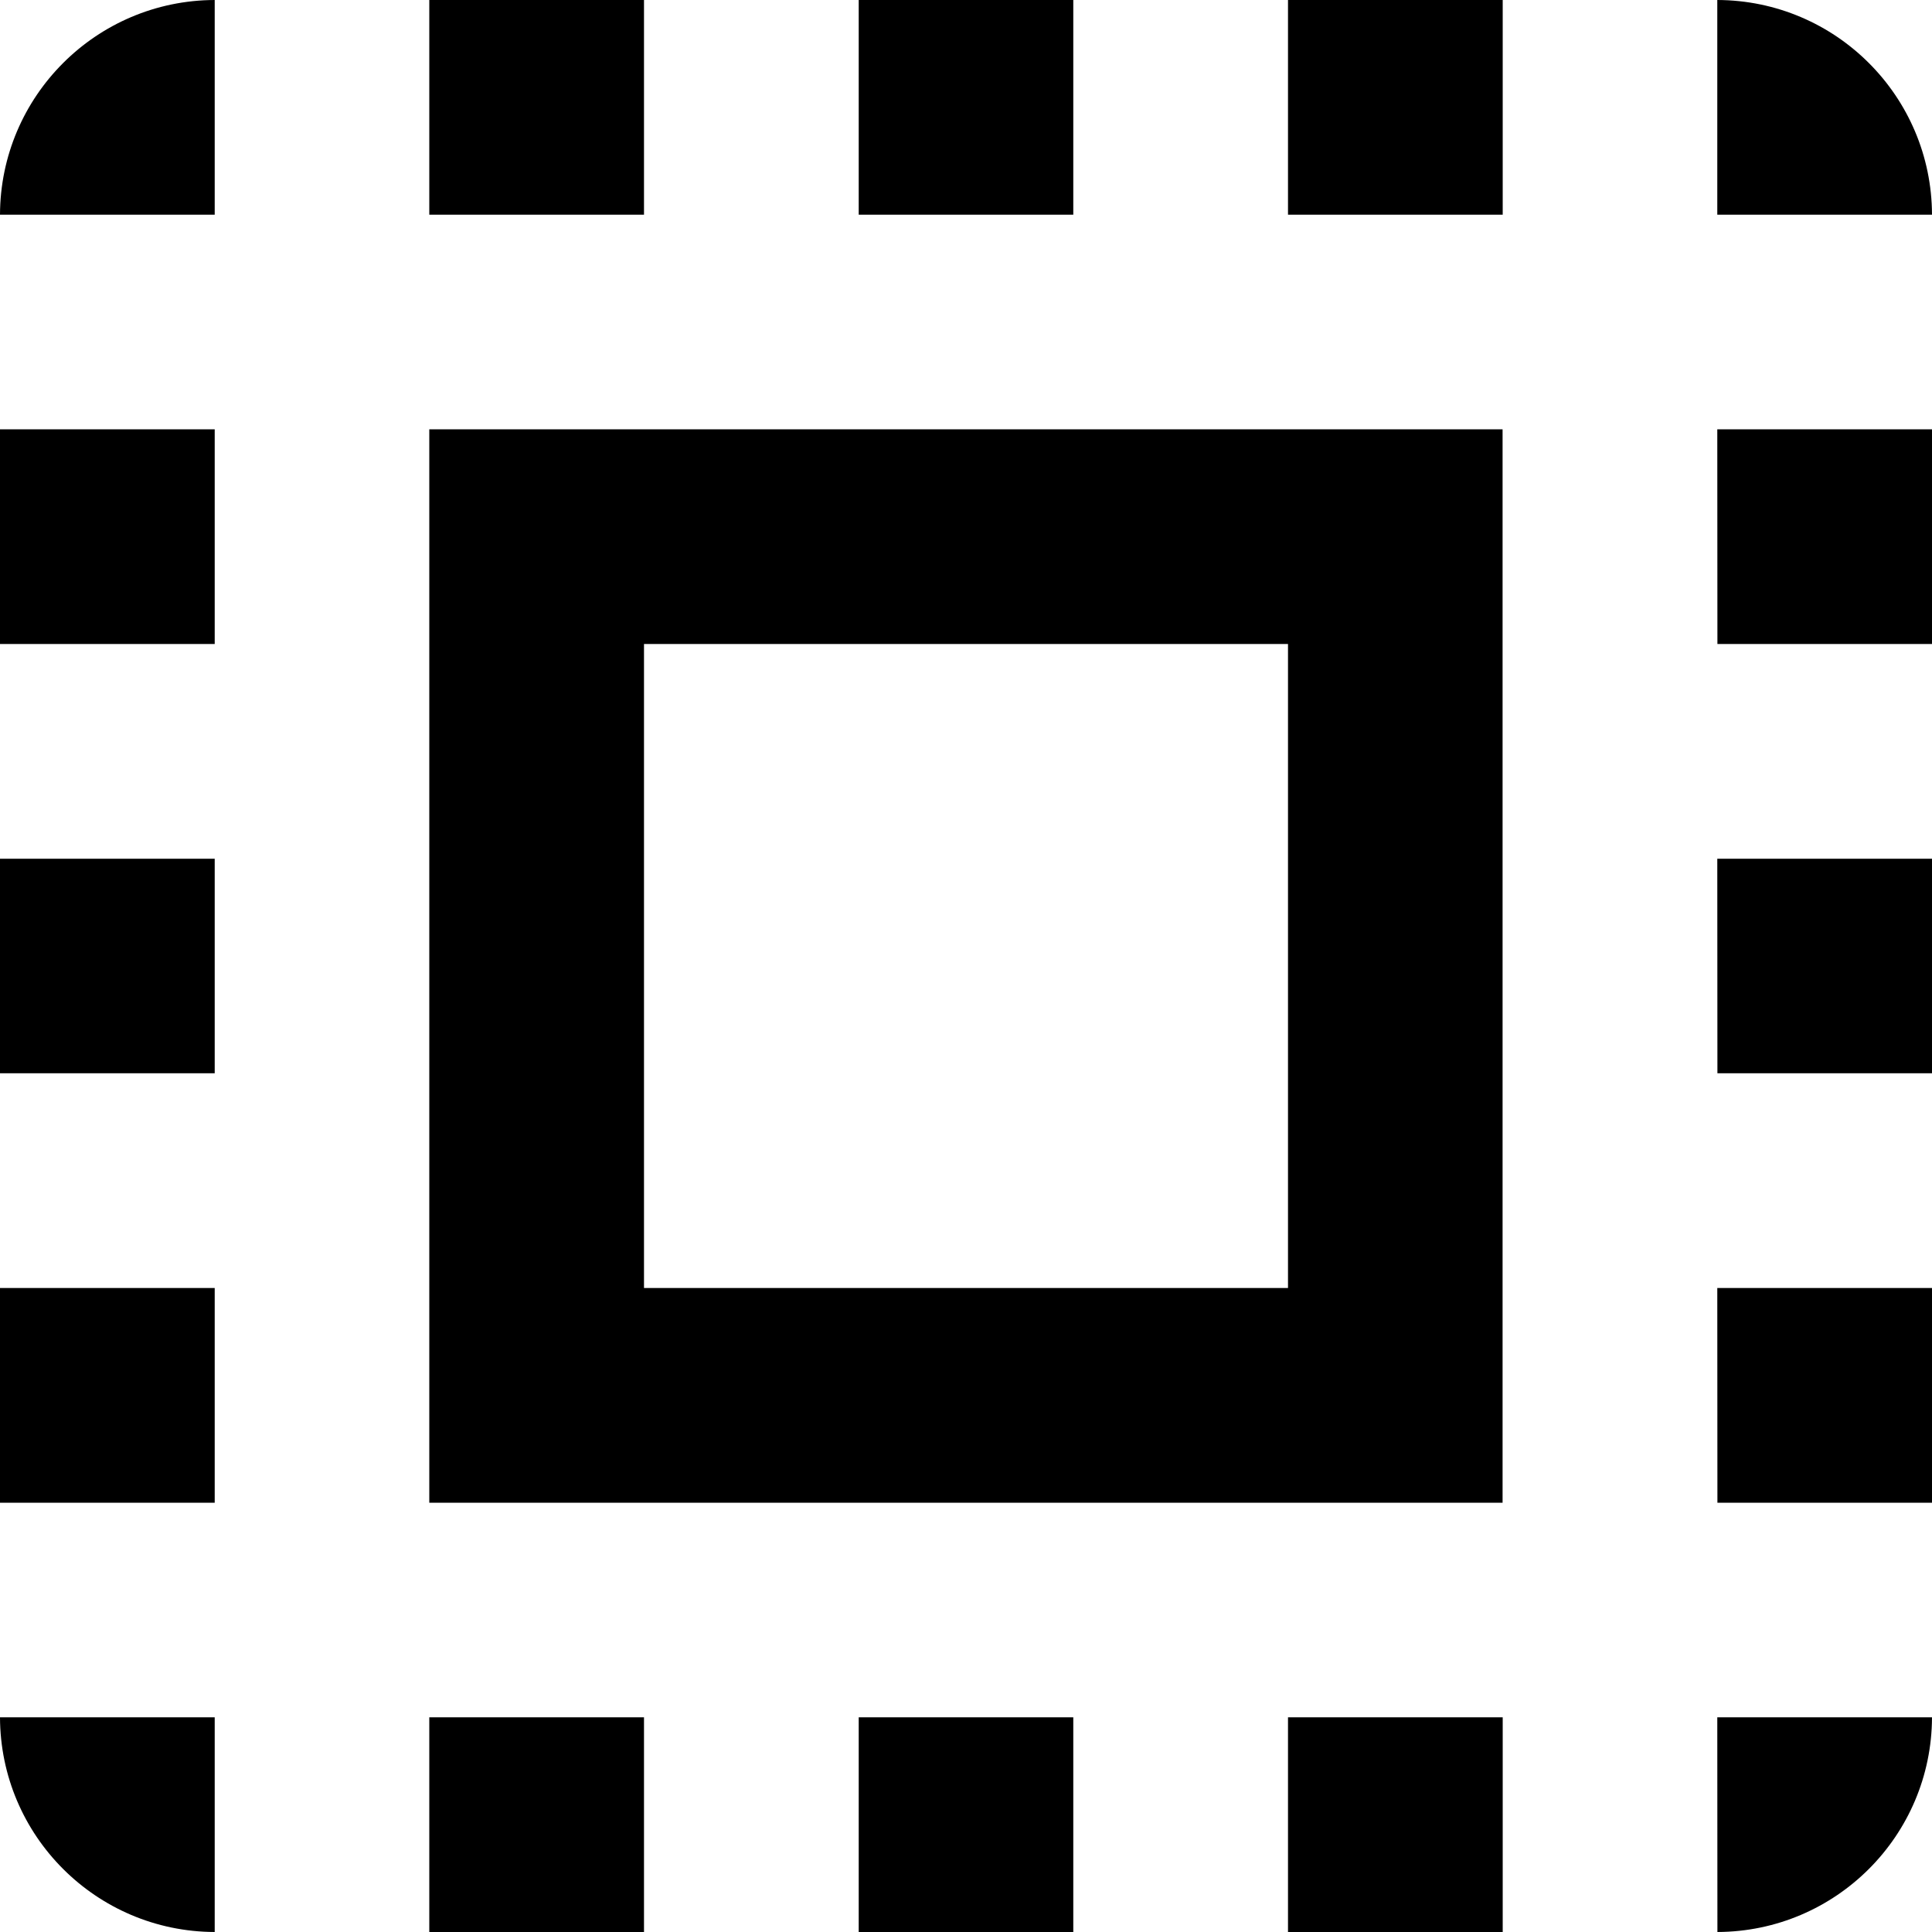
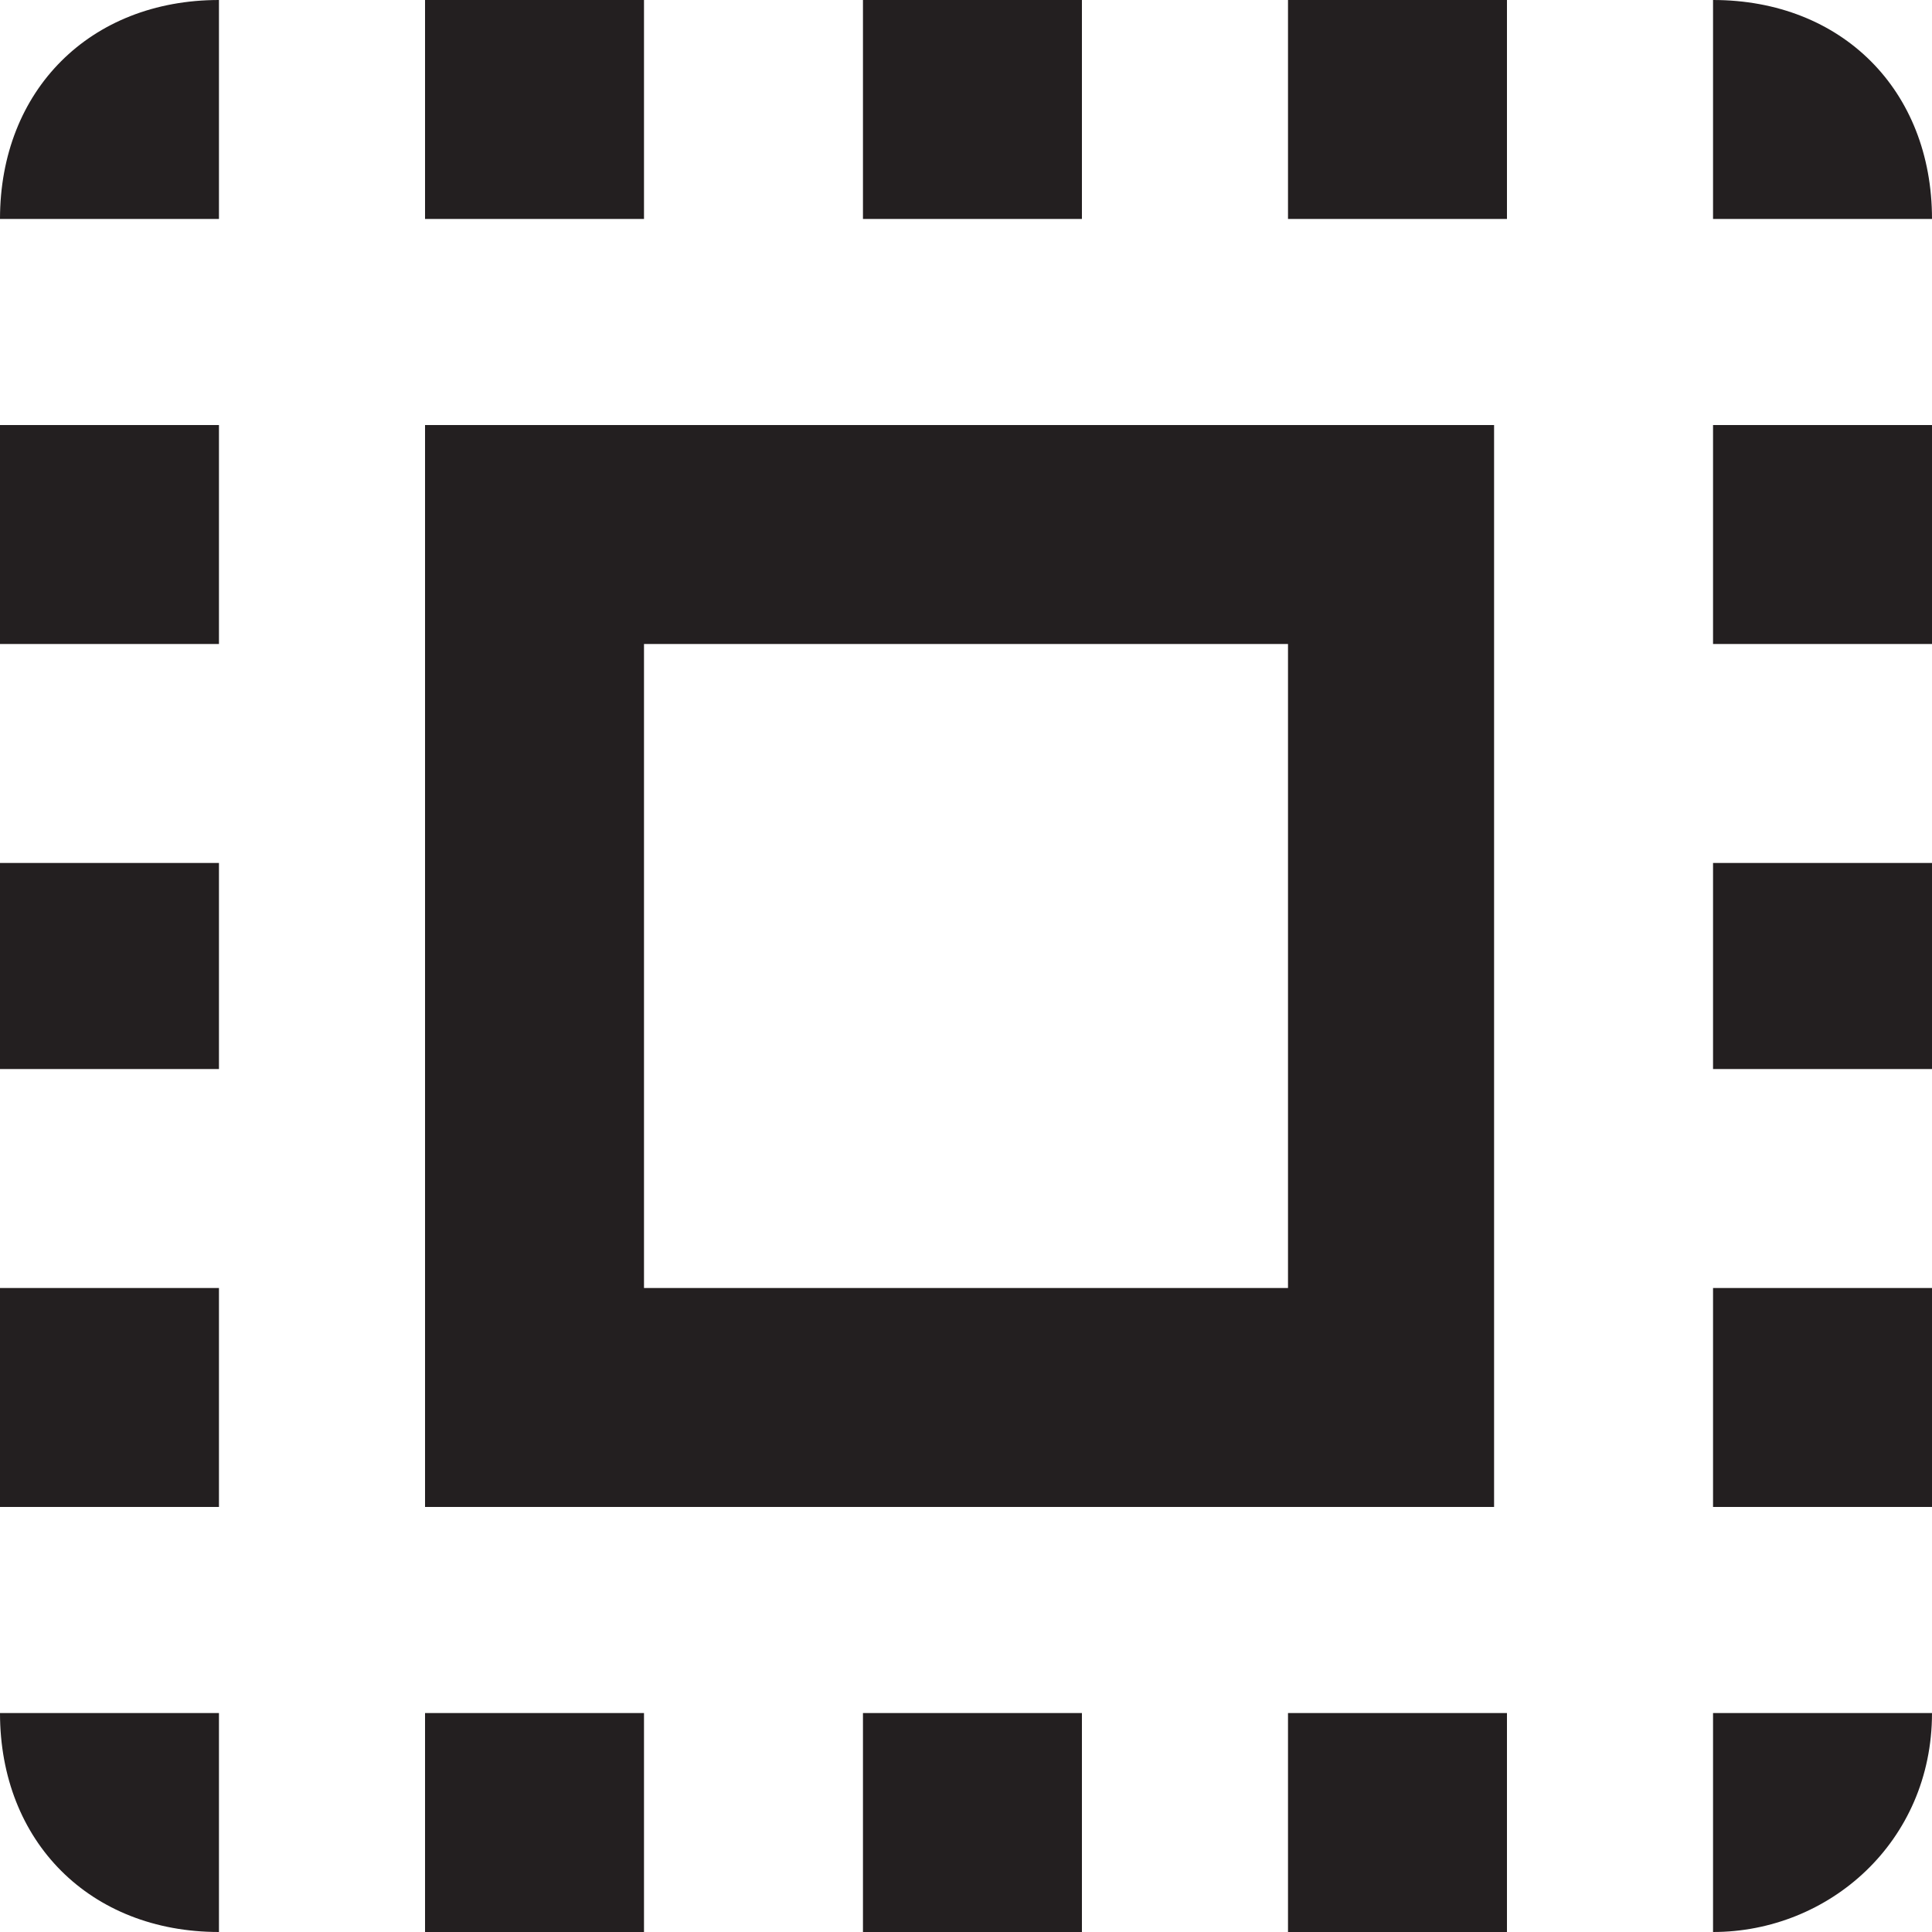
- <svg xmlns="http://www.w3.org/2000/svg" viewBox="6439 269 15 15">
-   <path id="Path_87" data-name="Path 87" d="M0,1.667H1.667V0A1.672,1.672,0,0,0,0,1.667ZM0,8.333H1.667V6.667H0ZM3.333,15H5V13.333H3.333ZM0,5H1.667V3.333H0ZM8.333,0H6.667V1.667H8.333Zm5,0V1.667H15A1.672,1.672,0,0,0,13.333,0ZM1.667,15V13.333H0A1.672,1.672,0,0,0,1.667,15ZM0,11.667H1.667V10H0ZM5,0H3.333V1.667H5ZM6.667,15H8.333V13.333H6.667Zm6.667-6.667H15V6.667H13.333Zm0,6.667A1.672,1.672,0,0,0,15,13.333H13.333Zm0-10H15V3.333H13.333Zm0,6.667H15V10H13.333ZM10,15h1.667V13.333H10ZM10,1.667h1.667V0H10Zm-6.667,10h8.333V3.333H3.333ZM5,5h5v5H5Z" transform="translate(6439 269)" />
+ <svg xmlns="http://www.w3.org/2000/svg" version="1.1" id="Layer_1" x="0px" y="0px" viewBox="0 0 15 15" style="enable-background:new 0 0 15 15;" xml:space="preserve">
+   <style type="text/css">
+ 	.st0{fill:#231F20;}
+ </style>
+   <path id="Path_87" class="st0" d="M0,1.7h1.7V0C0.7,0,0,0.7,0,1.7z M0,8.3h1.7V6.7H0V8.3z M3.3,15H5v-1.7H3.3V15z M0,5h1.7V3.3H0V5z   M8.3,0H6.7v1.7h1.7V0z M13.3,0v1.7H15C15,0.7,14.3,0,13.3,0z M1.7,15v-1.7H0C0,14.3,0.7,15,1.7,15z M0,11.7h1.7V10H0V11.7z M5,0  H3.3v1.7H5V0z M6.7,15h1.7v-1.7H6.7V15z M13.3,8.3H15V6.7h-1.7L13.3,8.3z M13.3,15c0.9,0,1.7-0.7,1.7-1.7h-1.7L13.3,15z M13.3,5H15  V3.3h-1.7L13.3,5z M13.3,11.7H15V10h-1.7L13.3,11.7z M10,15h1.7v-1.7H10V15z M10,1.7h1.7V0H10V1.7z M3.3,11.7h8.3V3.3H3.3L3.3,11.7z   M5,5h5v5H5V5z" />
</svg>
